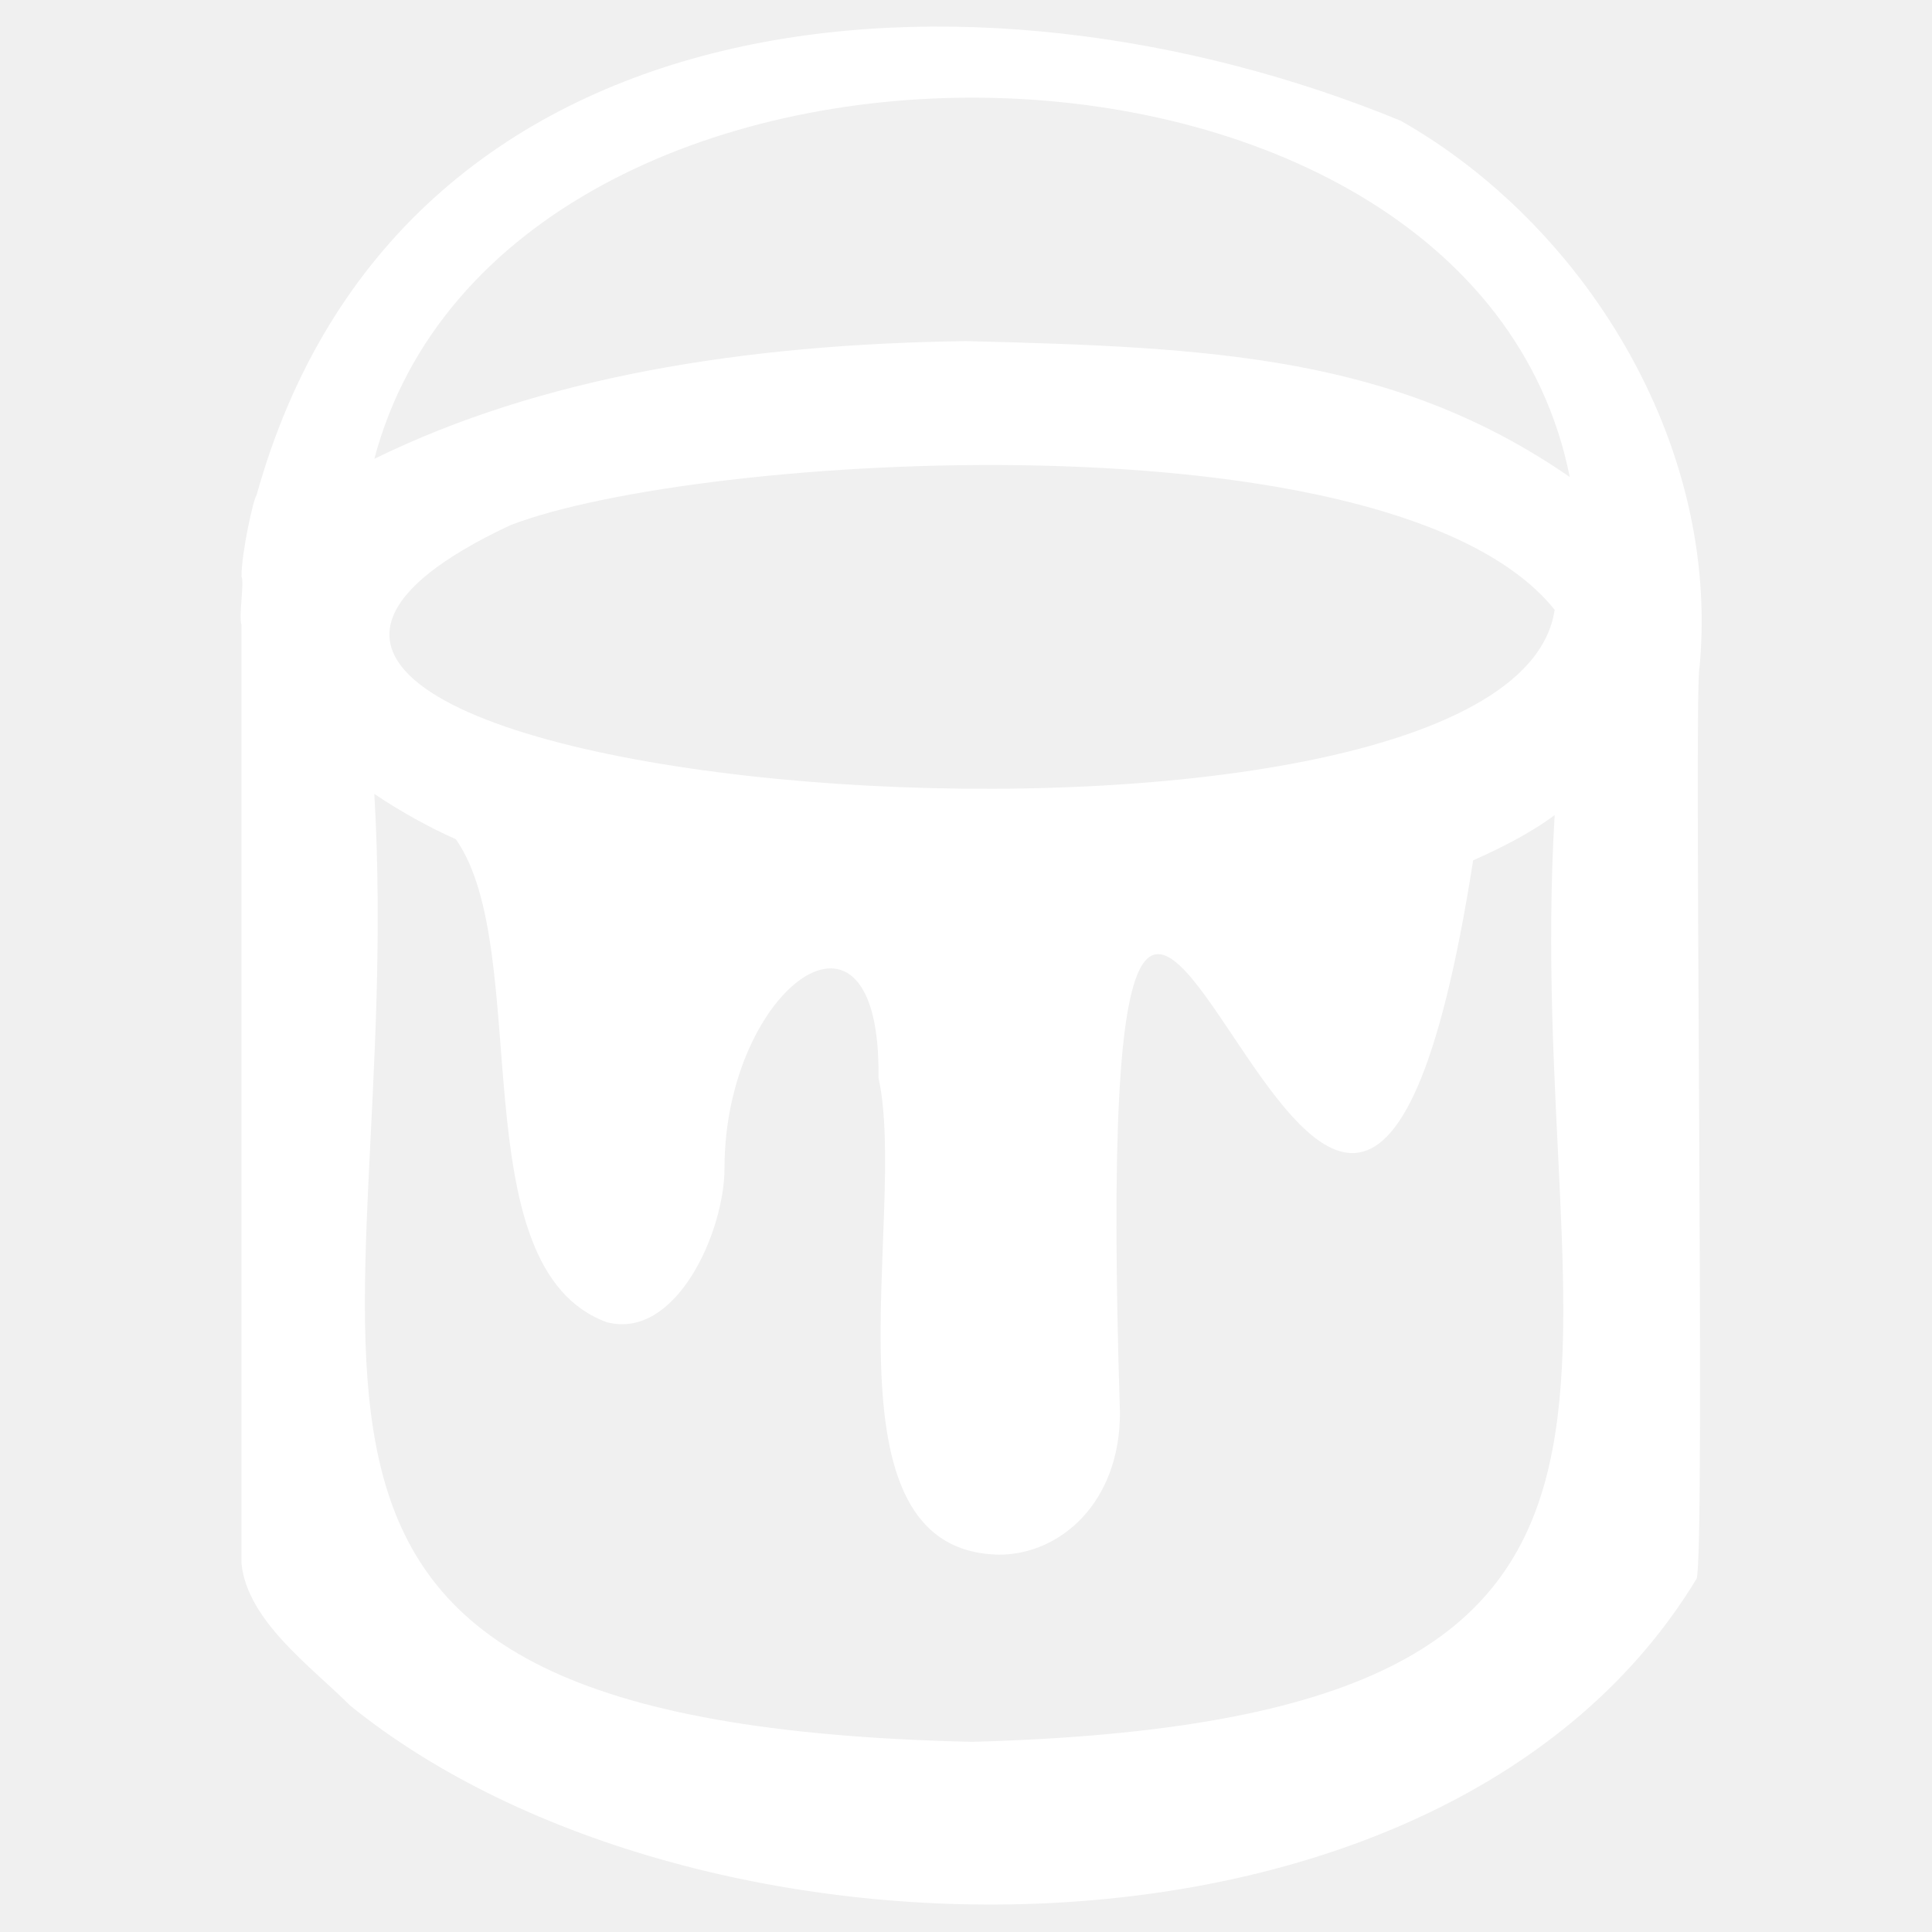
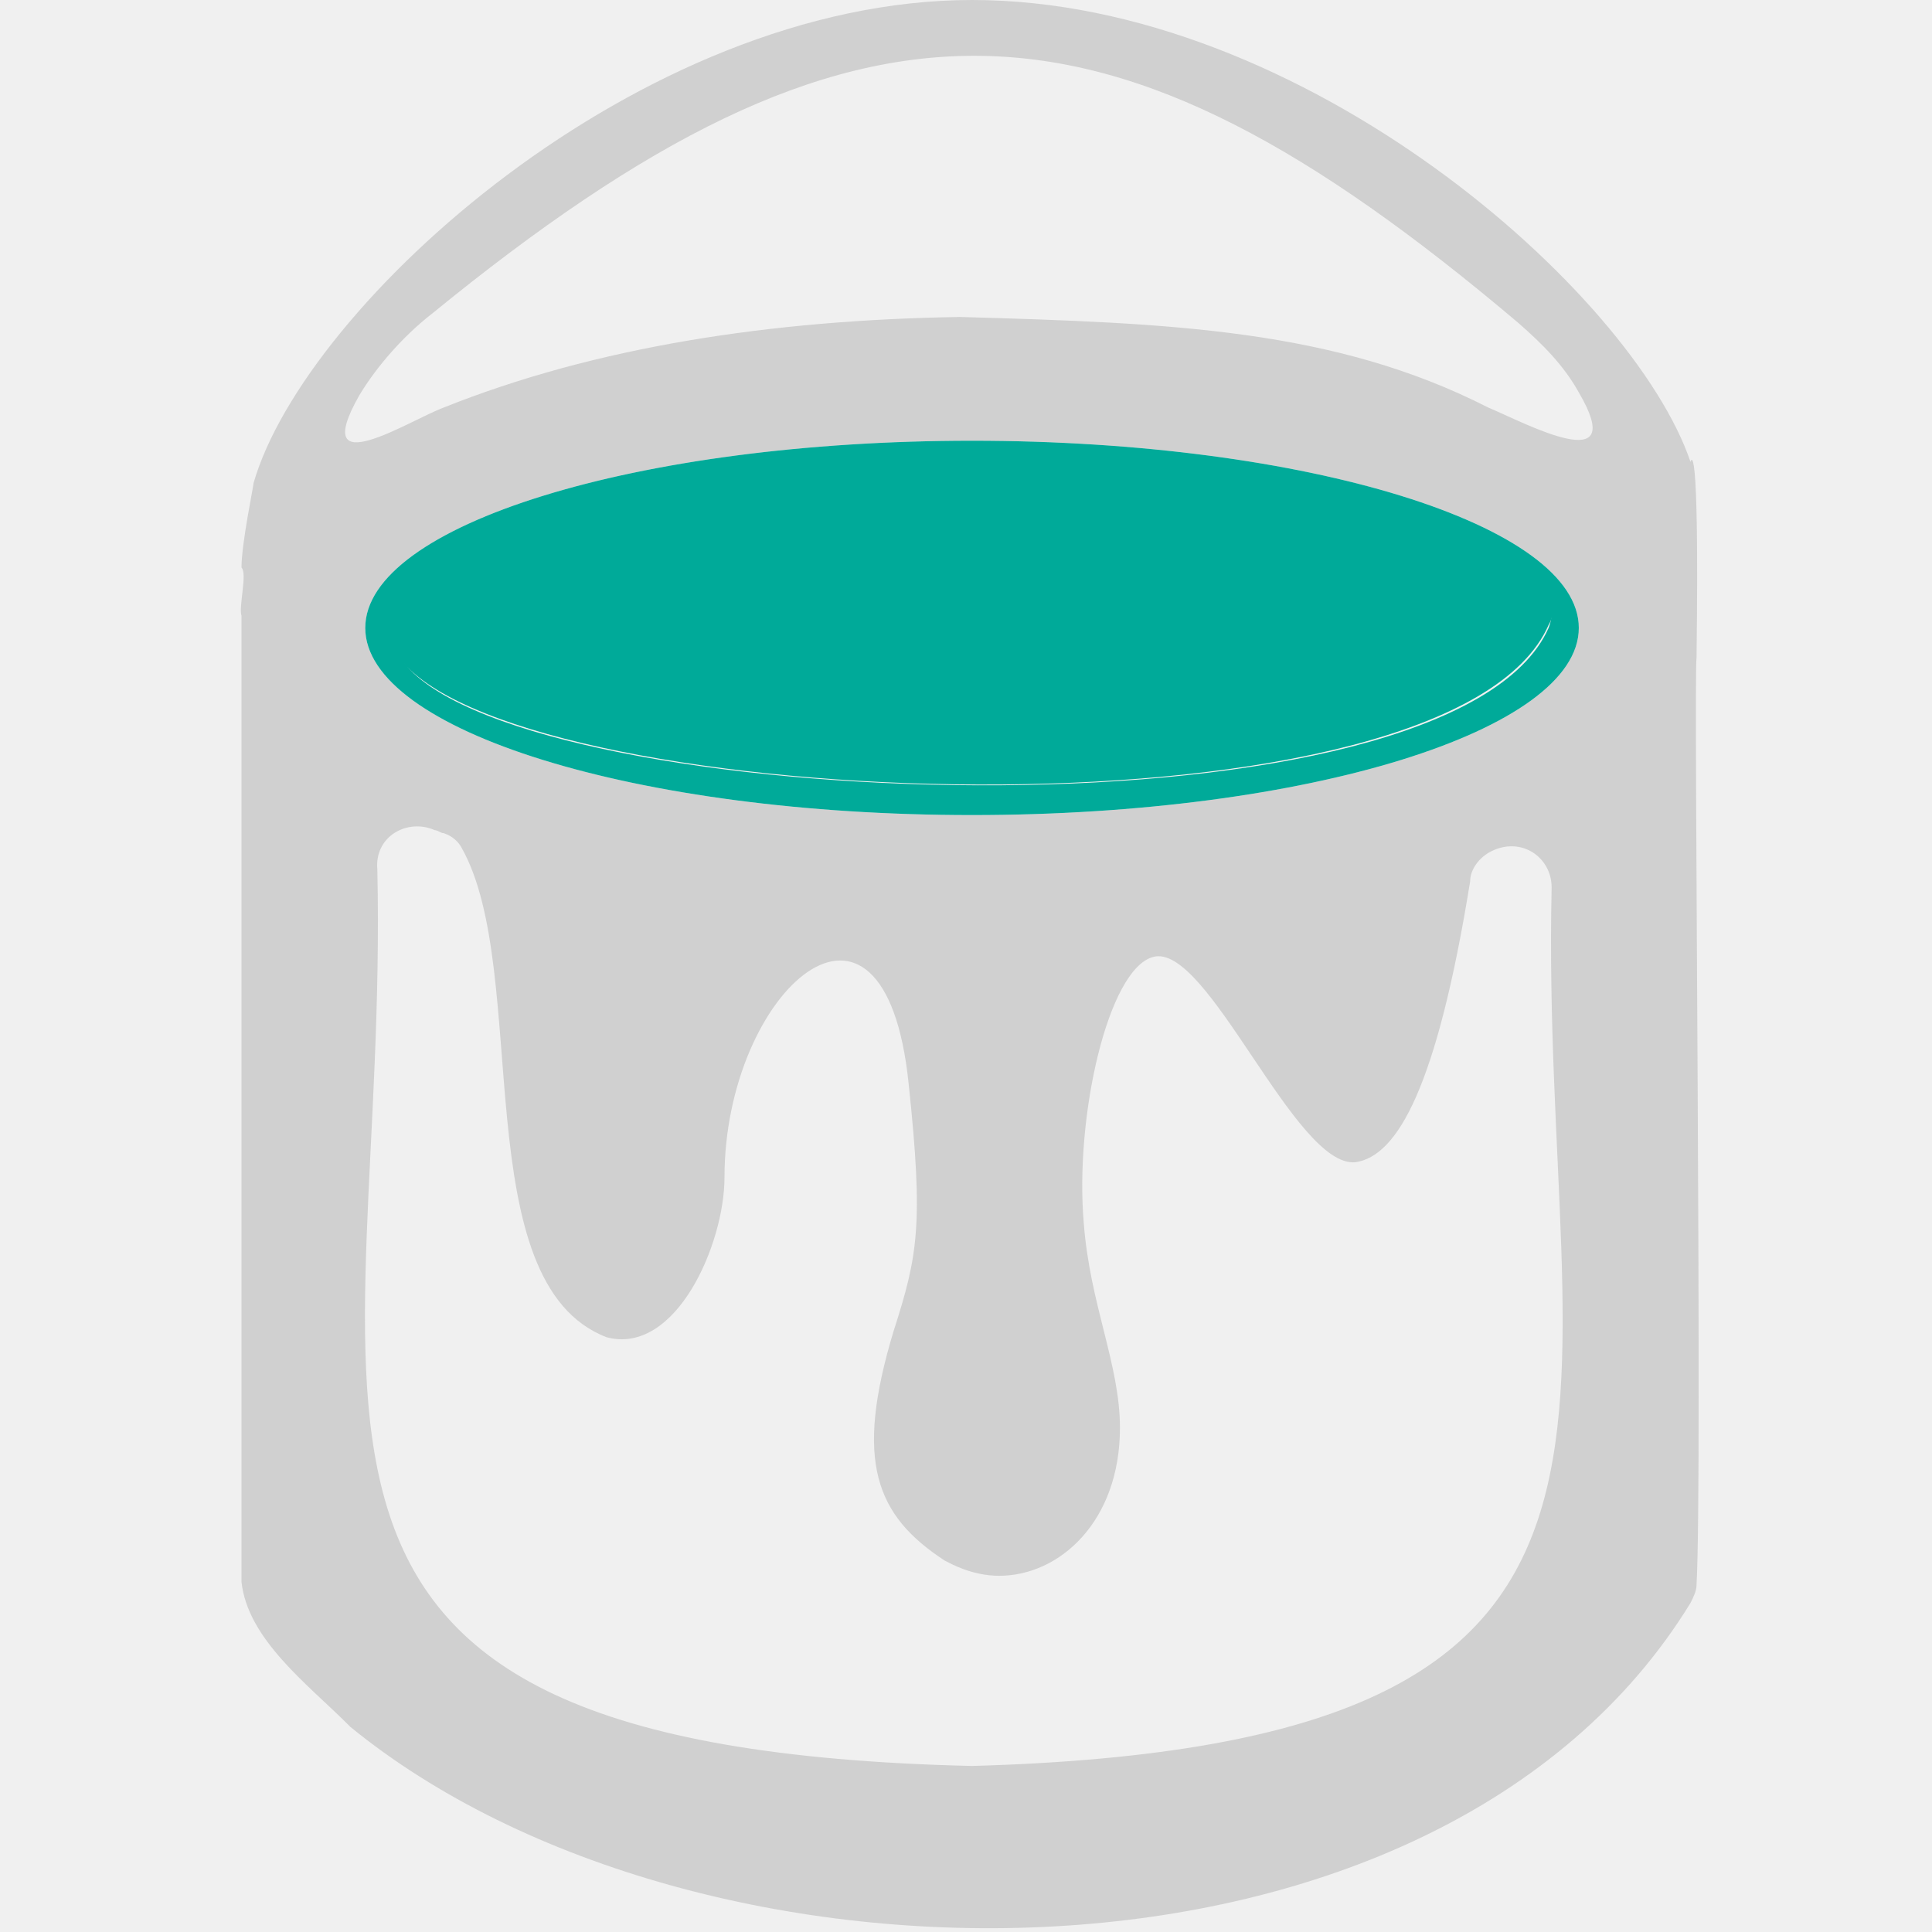
<svg xmlns="http://www.w3.org/2000/svg" version="1.1" id="Calque_1" x="0px" y="0px" viewBox="0 0 64 64" style="enable-background:new 0 0 64 64;" xml:space="preserve">
  <style type="text/css">
- 	.st0{fill:#FFFFFF;}
+ 	.st0{fill:#D0D0D0;}
+ 	.st1{fill:#00AA99;}
</style>
-   <path class="st0" d="M8,19.1c0.1,0.2-0.1,1.3,0,1.6c0,0,0,31.1,0,31.1c0.2,1.9,2.3,3.4,3.6,4.7c11.5,9.3,36.3,9.5,44.6-4.2  c0.3-0.6-0.1-29.6,0.1-30.2c0.7-7.5-3.9-14.7-9.9-18.1C32.3-1.8,13.2-0.5,8.5,16.4C8.4,16.5,8,18.3,8,19.1z M32,11.3  c-7.4,0.1-14.1,1.2-19.6,3.9C16.7-1,48.7-0.7,52,15.8C46.2,11.8,40.2,11.5,32,11.3L32,11.3z M12.4,26.3c0.9,0.6,1.8,1.1,2.7,1.5  c2.6,3.7,0.1,14.2,5,16c2.3,0.6,3.9-3,3.9-5.1c0-6,5.2-9.8,5.1-3c1,4.5-2.1,15.7,4,15.8c2,0,4-1.7,4-4.7C35.9,9,44.3,57.3,48.8,28.5  c0.9-0.4,1.9-0.9,2.7-1.5c-1.1,18.6,6.7,30-19.3,30.7C5.5,57.1,13.5,45.4,12.4,26.3z M16.9,17.4c6.2-2.4,29.3-3.8,34.6,2.8  C50,30.4-1.6,26.1,16.9,17.4z" />
+   <g id="XMLID_00000094598068558439116850000017313783840132950975_">
+     <g>
+       <path class="st0" d="M32.2,0c11,0,21.9,9.7,23.8,15.3c0,0,0.3-1.2,0.2,6.5c-0.1,0.5,0.2,27.2,0,30.7c0,0.2-0.1,0.4-0.2,0.6    c-8.4,13.7-32.9,13.5-44.4,4.1c0,0-0.1-0.1-0.1-0.1c-1.3-1.3-3.3-2.8-3.5-4.7V20.4c-0.1-0.3,0.2-1.4,0-1.6c0-0.8,0.4-2.7,0.4-2.8    C10.1,10.1,21.2,0,32.2,0z M32.2,58.5C57,57.8,51,47.1,51.4,29.4c0-1-1-1.7-2-1.2c0,0,0,0,0,0c-0.4,0.2-0.7,0.6-0.7,1    c-1.1,6.8-2.4,9.1-3.8,9.3c-2,0.2-4.9-7.3-6.7-6.8c-1.5,0.4-2.6,5.3-2.3,8.8c0.2,2.7,1.2,4.7,1.2,6.8c0,3.1-2,4.9-4,4.9    c-0.9,0-1.6-0.4-1.8-0.5c-2.3-1.5-3-3.3-1.7-7.6c0.8-2.5,1-3.5,0.5-8.2c-0.8-7.8-6.1-3.1-6.1,3.1c0,2.2-1.6,5.9-3.9,5.3    c-4.7-1.8-2.5-12.1-4.8-16.2c-0.1-0.2-0.3-0.4-0.6-0.5c-0.1,0-0.2-0.1-0.3-0.1c-0.9-0.4-2,0.2-1.9,1.3    C12.9,46.8,6.6,57.9,32.2,58.5z M52.3,13c-0.5-0.9-1.2-1.6-2-2.3c-13.7-11.6-21.8-11.9-36-0.3c-0.9,0.7-1.8,1.7-2.4,2.7    c-1.7,3,1.7,0.8,2.8,0.4c5-2,10.8-2.9,17.1-3c7,0.2,12.4,0.4,17.5,3C50.5,14,54,15.9,52.3,13z M52.3,20.8c0-3.4-9-6.2-20.1-6.2    s-20.1,2.8-20.1,6.2s9,6.2,20.1,6.2S52.3,24.2,52.3,20.8z" />
+       <path class="st1" d="M51,19.2c0.4,0.4,0.6,1,0.3,1.5C48.1,28,18.7,27,13.6,22.2c-1.5-1.4-0.9-3.2,3.2-5.2c0,0,0.1,0,0.1-0.1    C23.1,14.6,44.8,13.2,51,19.2z" />
+       <path class="st1" d="M32.2,14.6c11.1,0,20.1,2.8,20.1,6.2s-9,6.2-20.1,6.2s-20.1-2.8-20.1-6.2S21.1,14.6,32.2,14.6z M51.3,20.8    c0.2-0.5,0.1-1.1-0.3-1.5c-6.2-6.1-27.9-4.7-34-2.3c0,0-0.1,0-0.1,0.1c-4.1,2-4.7,3.7-3.2,5.2C18.7,27,48.1,28,51.3,20.8z" />
+     </g>
+     <g>
+ 	</g>
+   </g>
</svg>
